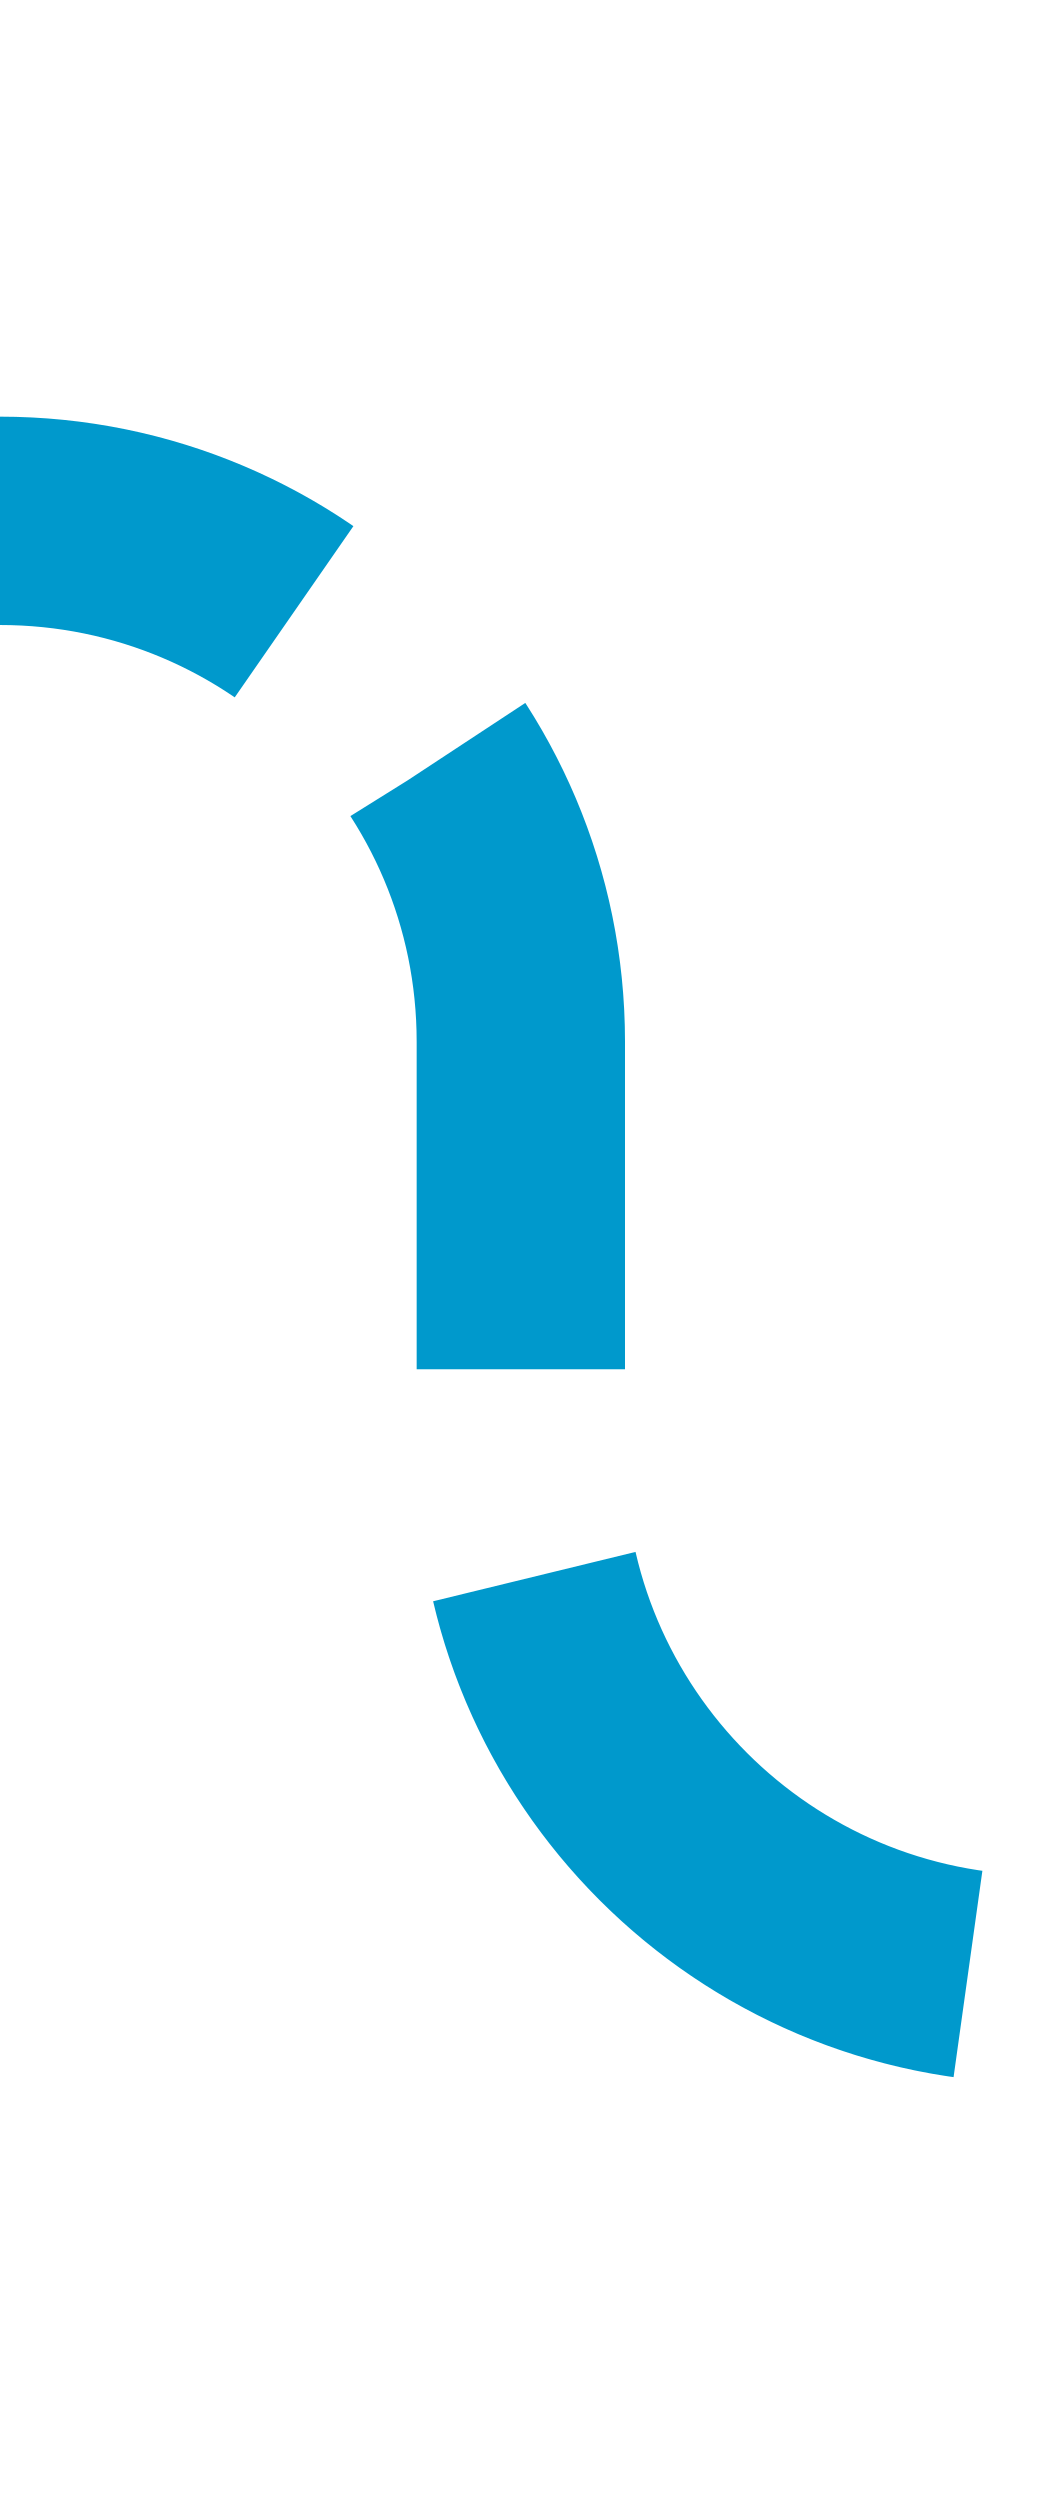
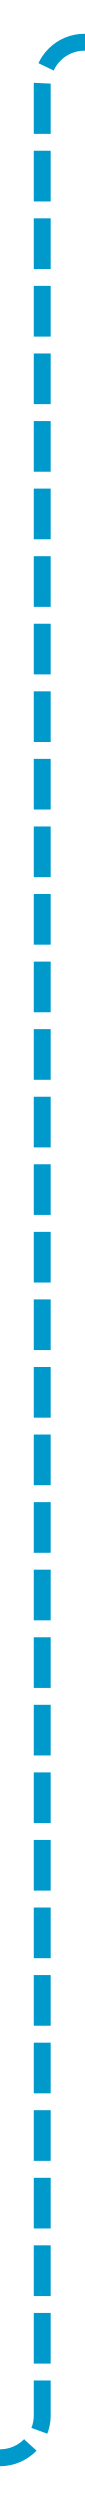
- <svg xmlns="http://www.w3.org/2000/svg" version="1.1" width="10px" height="24px" preserveAspectRatio="xMidYMin meet" viewBox="816 555 8 24">
-   <path d="M 780 560  L 815 560  A 5 5 0 0 1 820 565 L 820 569  A 5 5 0 0 0 825 574 L 854 574  " stroke-width="2" stroke-dasharray="6,2" stroke="rgba(0, 153, 204, 1)" fill="none" class="stroke" />
-   <path d="M 853 581.6  L 860 574  L 853 566.4  L 853 581.6  Z " fill-rule="nonzero" fill="rgba(0, 153, 204, 1)" stroke="none" class="fill" />
+ <svg xmlns="http://www.w3.org/2000/svg" version="1.1" width="10px" height="296px" preserveAspectRatio="xMidYMin meet" viewBox="807 209 8 296">
+   <path d="M 780 500  L 806 500  A 5 5 0 0 0 811 495 L 811 219  A 5 5 0 0 1 816 214 L 854 214  " stroke-width="2" stroke-dasharray="6,2" stroke="rgba(0, 153, 204, 1)" fill="none" class="stroke" />
+   <path d="M 853 221.6  L 860 214  L 853 206.4  L 853 221.6  Z " fill-rule="nonzero" fill="rgba(0, 153, 204, 1)" stroke="none" class="fill" />
</svg>
